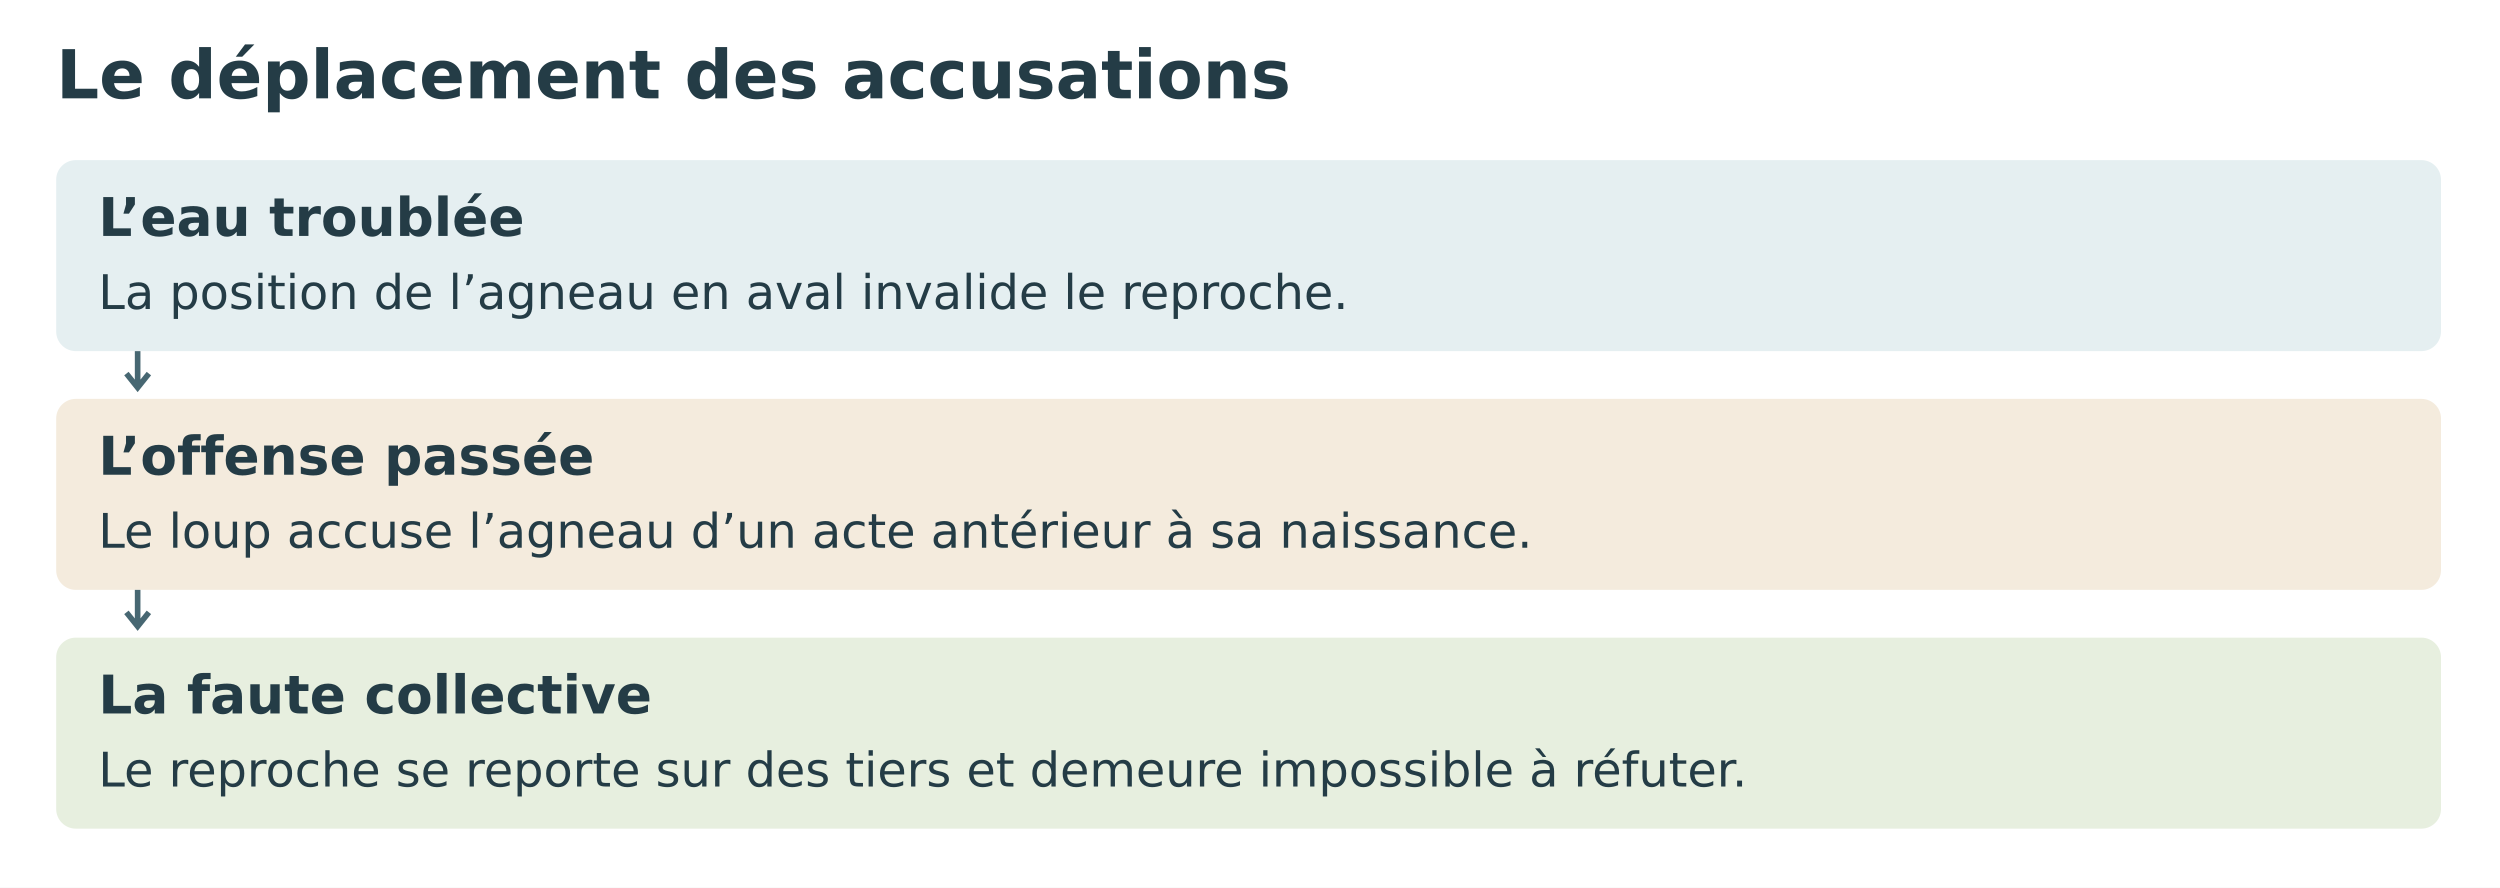
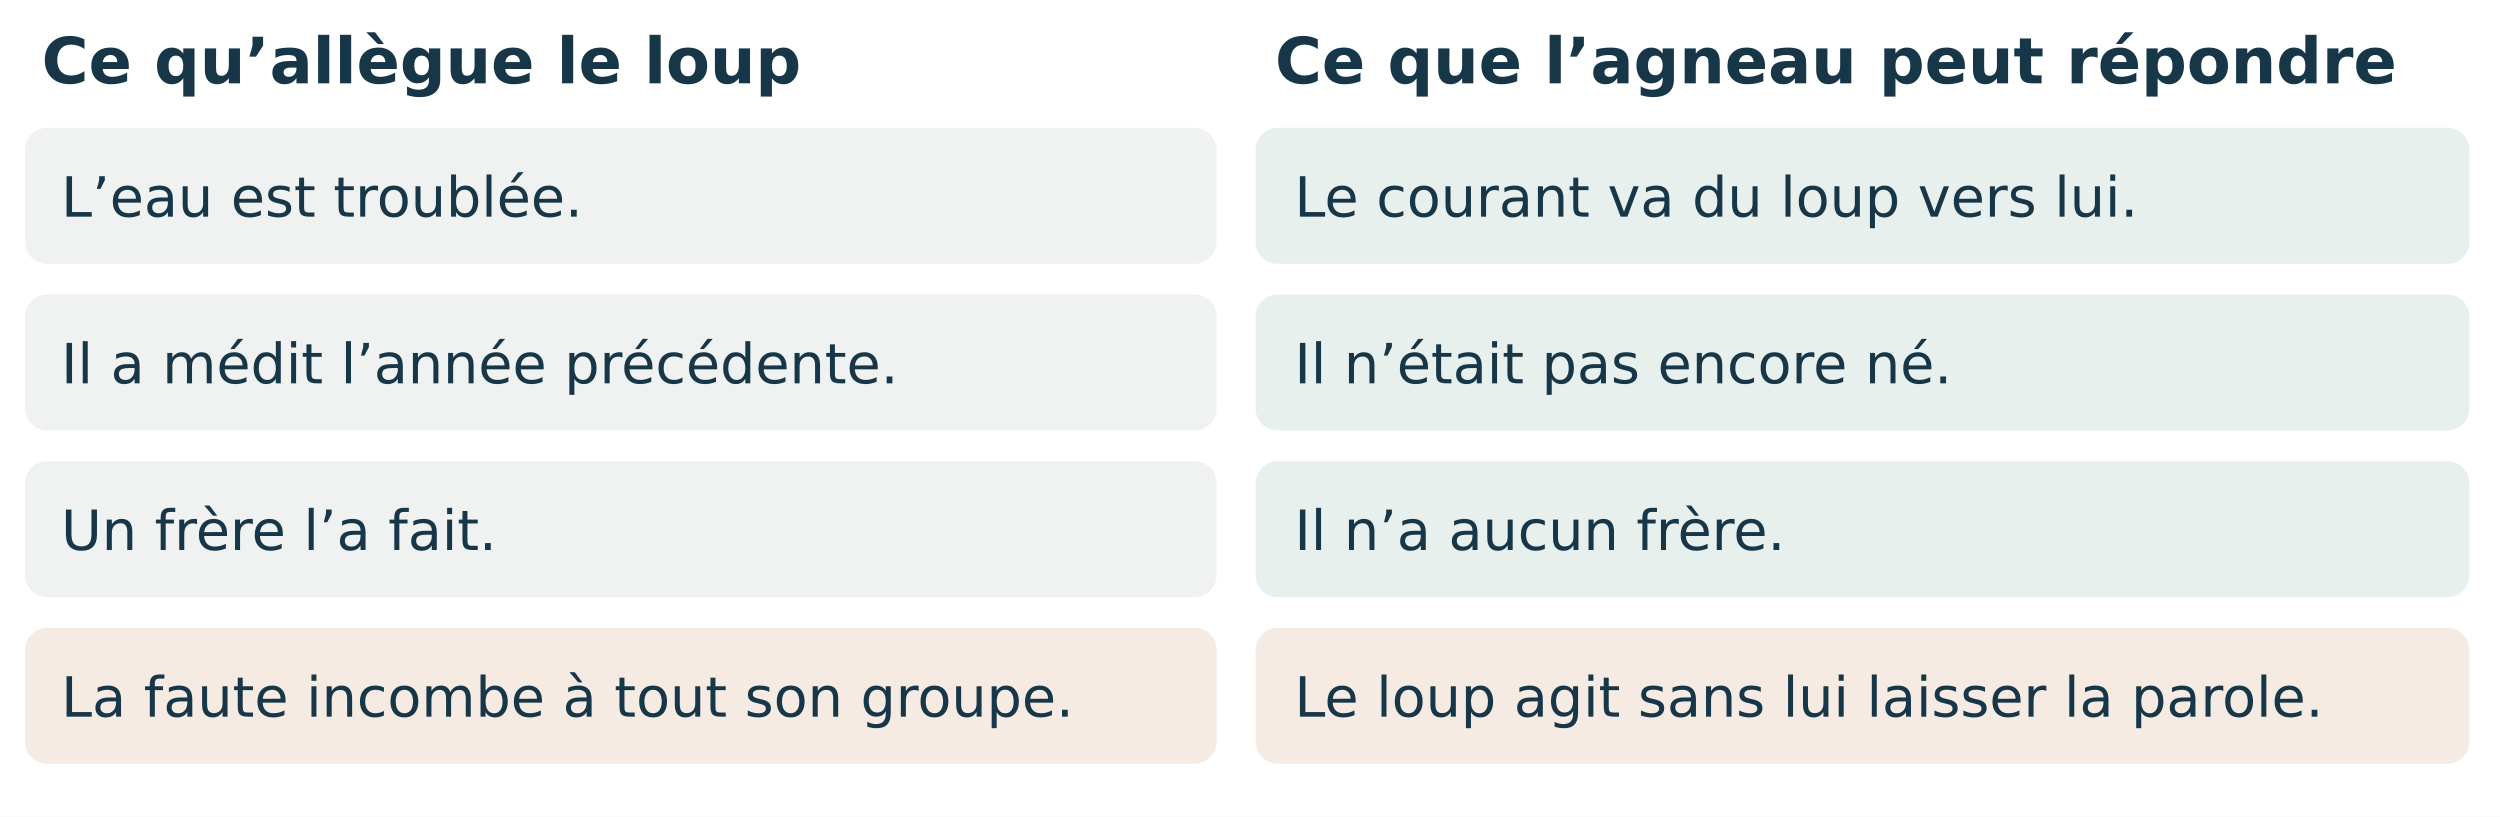
- <svg xmlns="http://www.w3.org/2000/svg" viewBox="0 0 890 316" role="img" aria-labelledby="titre desc">
-   <rect width="890" height="316" fill="white" />
+ <svg xmlns="http://www.w3.org/2000/svg" viewBox="0 0 900 294" role="img" aria-labelledby="titre description">
+   <rect x="0" y="0" width="900" height="294" rx="0" fill="#fff" />
  <g font-family="DejaVu Sans, sans-serif">
-     <text x="20" y="35" font-size="24" font-weight="bold" fill="#243c46">Le déplacement des accusations</text>
-     <rect x="20" y="57" width="849" height="68" rx="7" fill="#e5eff1" />
-     <text x="35" y="84" font-size="19" font-weight="bold" fill="#243c46">L’eau troublée</text>
-     <text x="35" y="110" font-size="17" font-weight="normal" fill="#243c46">La position de l’agneau en aval invalide le reproche.</text>
-     <path d="M49 125 v13 m-4 -5 4 5 4 -5" fill="none" stroke="#476772" stroke-width="2" />
-     <rect x="20" y="142" width="849" height="68" rx="7" fill="#f4ebdd" />
-     <text x="35" y="169" font-size="19" font-weight="bold" fill="#243c46">L’offense passée</text>
-     <text x="35" y="195" font-size="17" font-weight="normal" fill="#243c46">Le loup accuse l’agneau d’un acte antérieur à sa naissance.</text>
-     <path d="M49 210 v13 m-4 -5 4 5 4 -5" fill="none" stroke="#476772" stroke-width="2" />
-     <rect x="20" y="227" width="849" height="68" rx="7" fill="#e7efdf" />
-     <text x="35" y="254" font-size="19" font-weight="bold" fill="#243c46">La faute collective</text>
-     <text x="35" y="280" font-size="17" font-weight="normal" fill="#243c46">Le reproche se reporte sur des tiers et demeure impossible à réfuter.</text>
+     <text x="15" y="30" font-size="23" font-weight="bold" fill="#173749">Ce qu’allègue le loup</text>
+     <text x="459" y="30" font-size="23" font-weight="bold" fill="#173749">Ce que l’agneau peut répondre</text>
+     <rect x="9" y="46" width="429" height="49" rx="8" fill="#f0f2f1" />
+     <rect x="452" y="46" width="437" height="49" rx="8" fill="#e8f0ed" />
+     <text x="22" y="78" font-size="20" font-weight="normal" fill="#173749">L’eau est troublée.</text>
+     <text x="466" y="78" font-size="20" font-weight="normal" fill="#173749">Le courant va du loup vers lui.</text>
+     <rect x="9" y="106" width="429" height="49" rx="8" fill="#f0f2f1" />
+     <rect x="452" y="106" width="437" height="49" rx="8" fill="#e8f0ed" />
+     <text x="22" y="138" font-size="20" font-weight="normal" fill="#173749">Il a médit l’année précédente.</text>
+     <text x="466" y="138" font-size="20" font-weight="normal" fill="#173749">Il n’était pas encore né.</text>
+     <rect x="9" y="166" width="429" height="49" rx="8" fill="#f0f2f1" />
+     <rect x="452" y="166" width="437" height="49" rx="8" fill="#e8f0ed" />
+     <text x="22" y="198" font-size="20" font-weight="normal" fill="#173749">Un frère l’a fait.</text>
+     <text x="466" y="198" font-size="20" font-weight="normal" fill="#173749">Il n’a aucun frère.</text>
+     <rect x="9" y="226" width="429" height="49" rx="8" fill="#f6ebe3" />
+     <rect x="452" y="226" width="437" height="49" rx="8" fill="#f6ebe3" />
+     <text x="22" y="258" font-size="20" font-weight="normal" fill="#173749">La faute incombe à tout son groupe.</text>
+     <text x="466" y="258" font-size="20" font-weight="normal" fill="#173749">Le loup agit sans lui laisser la parole.</text>
  </g>
</svg>
